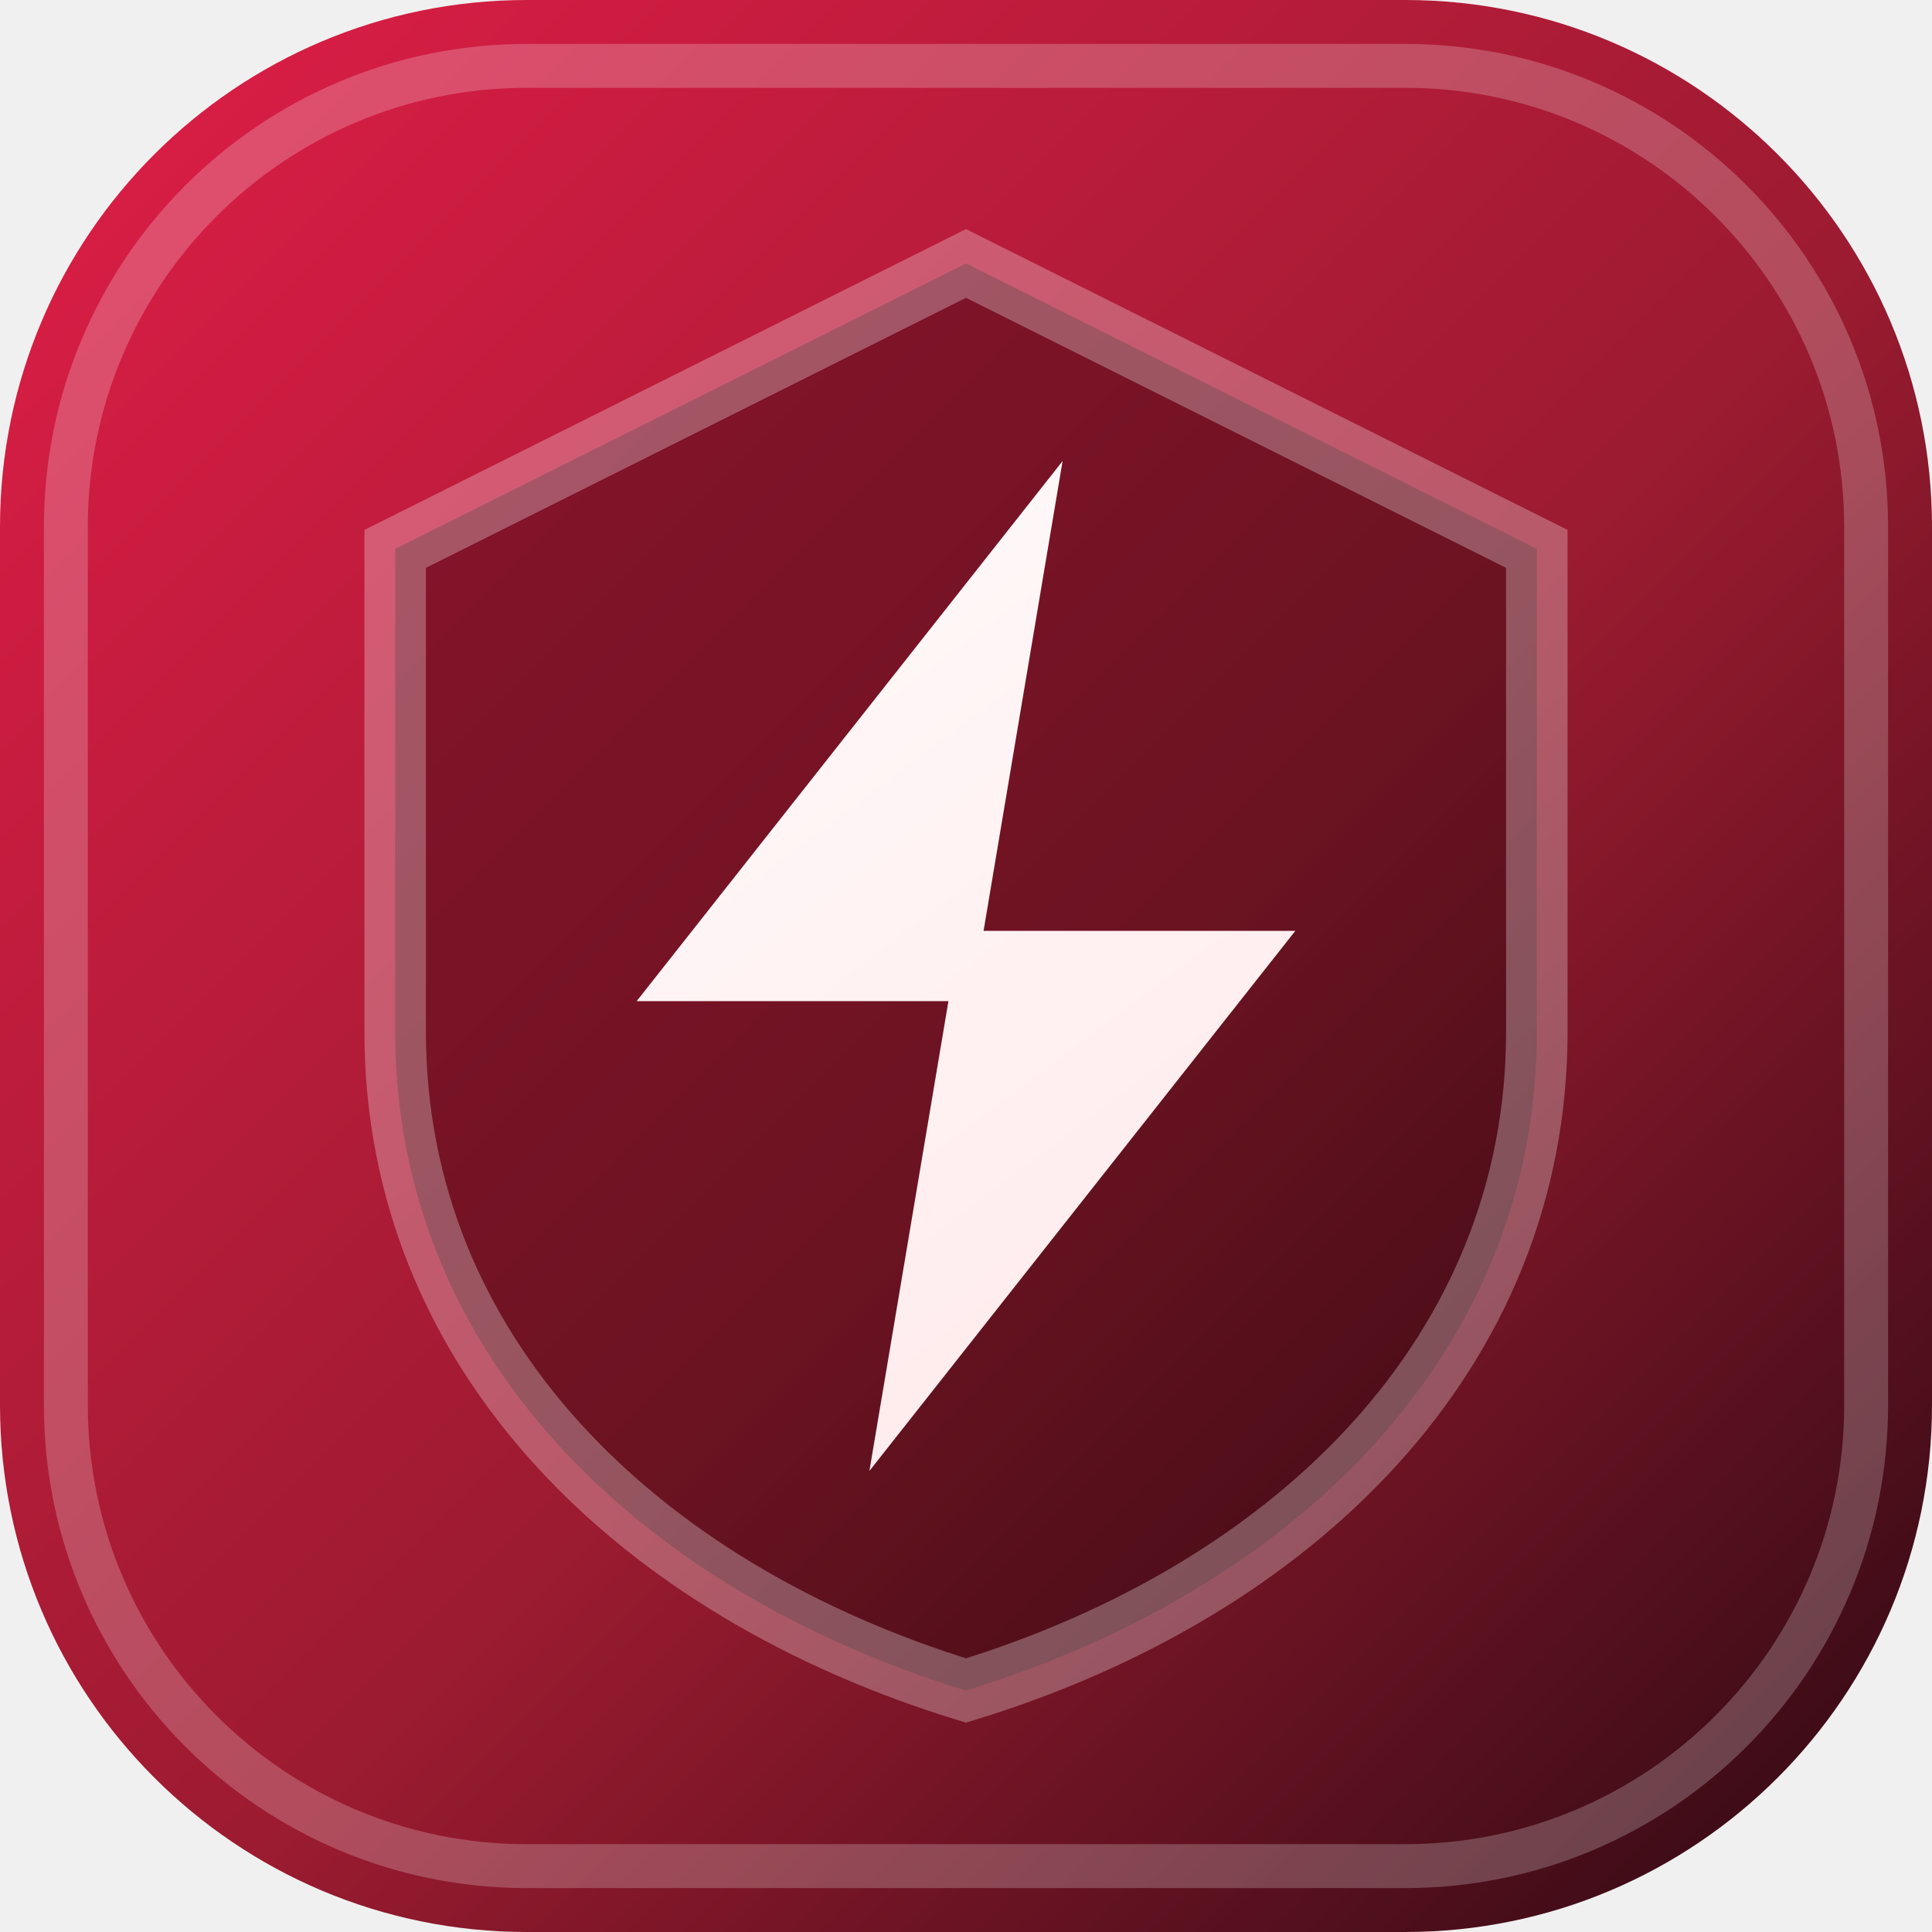
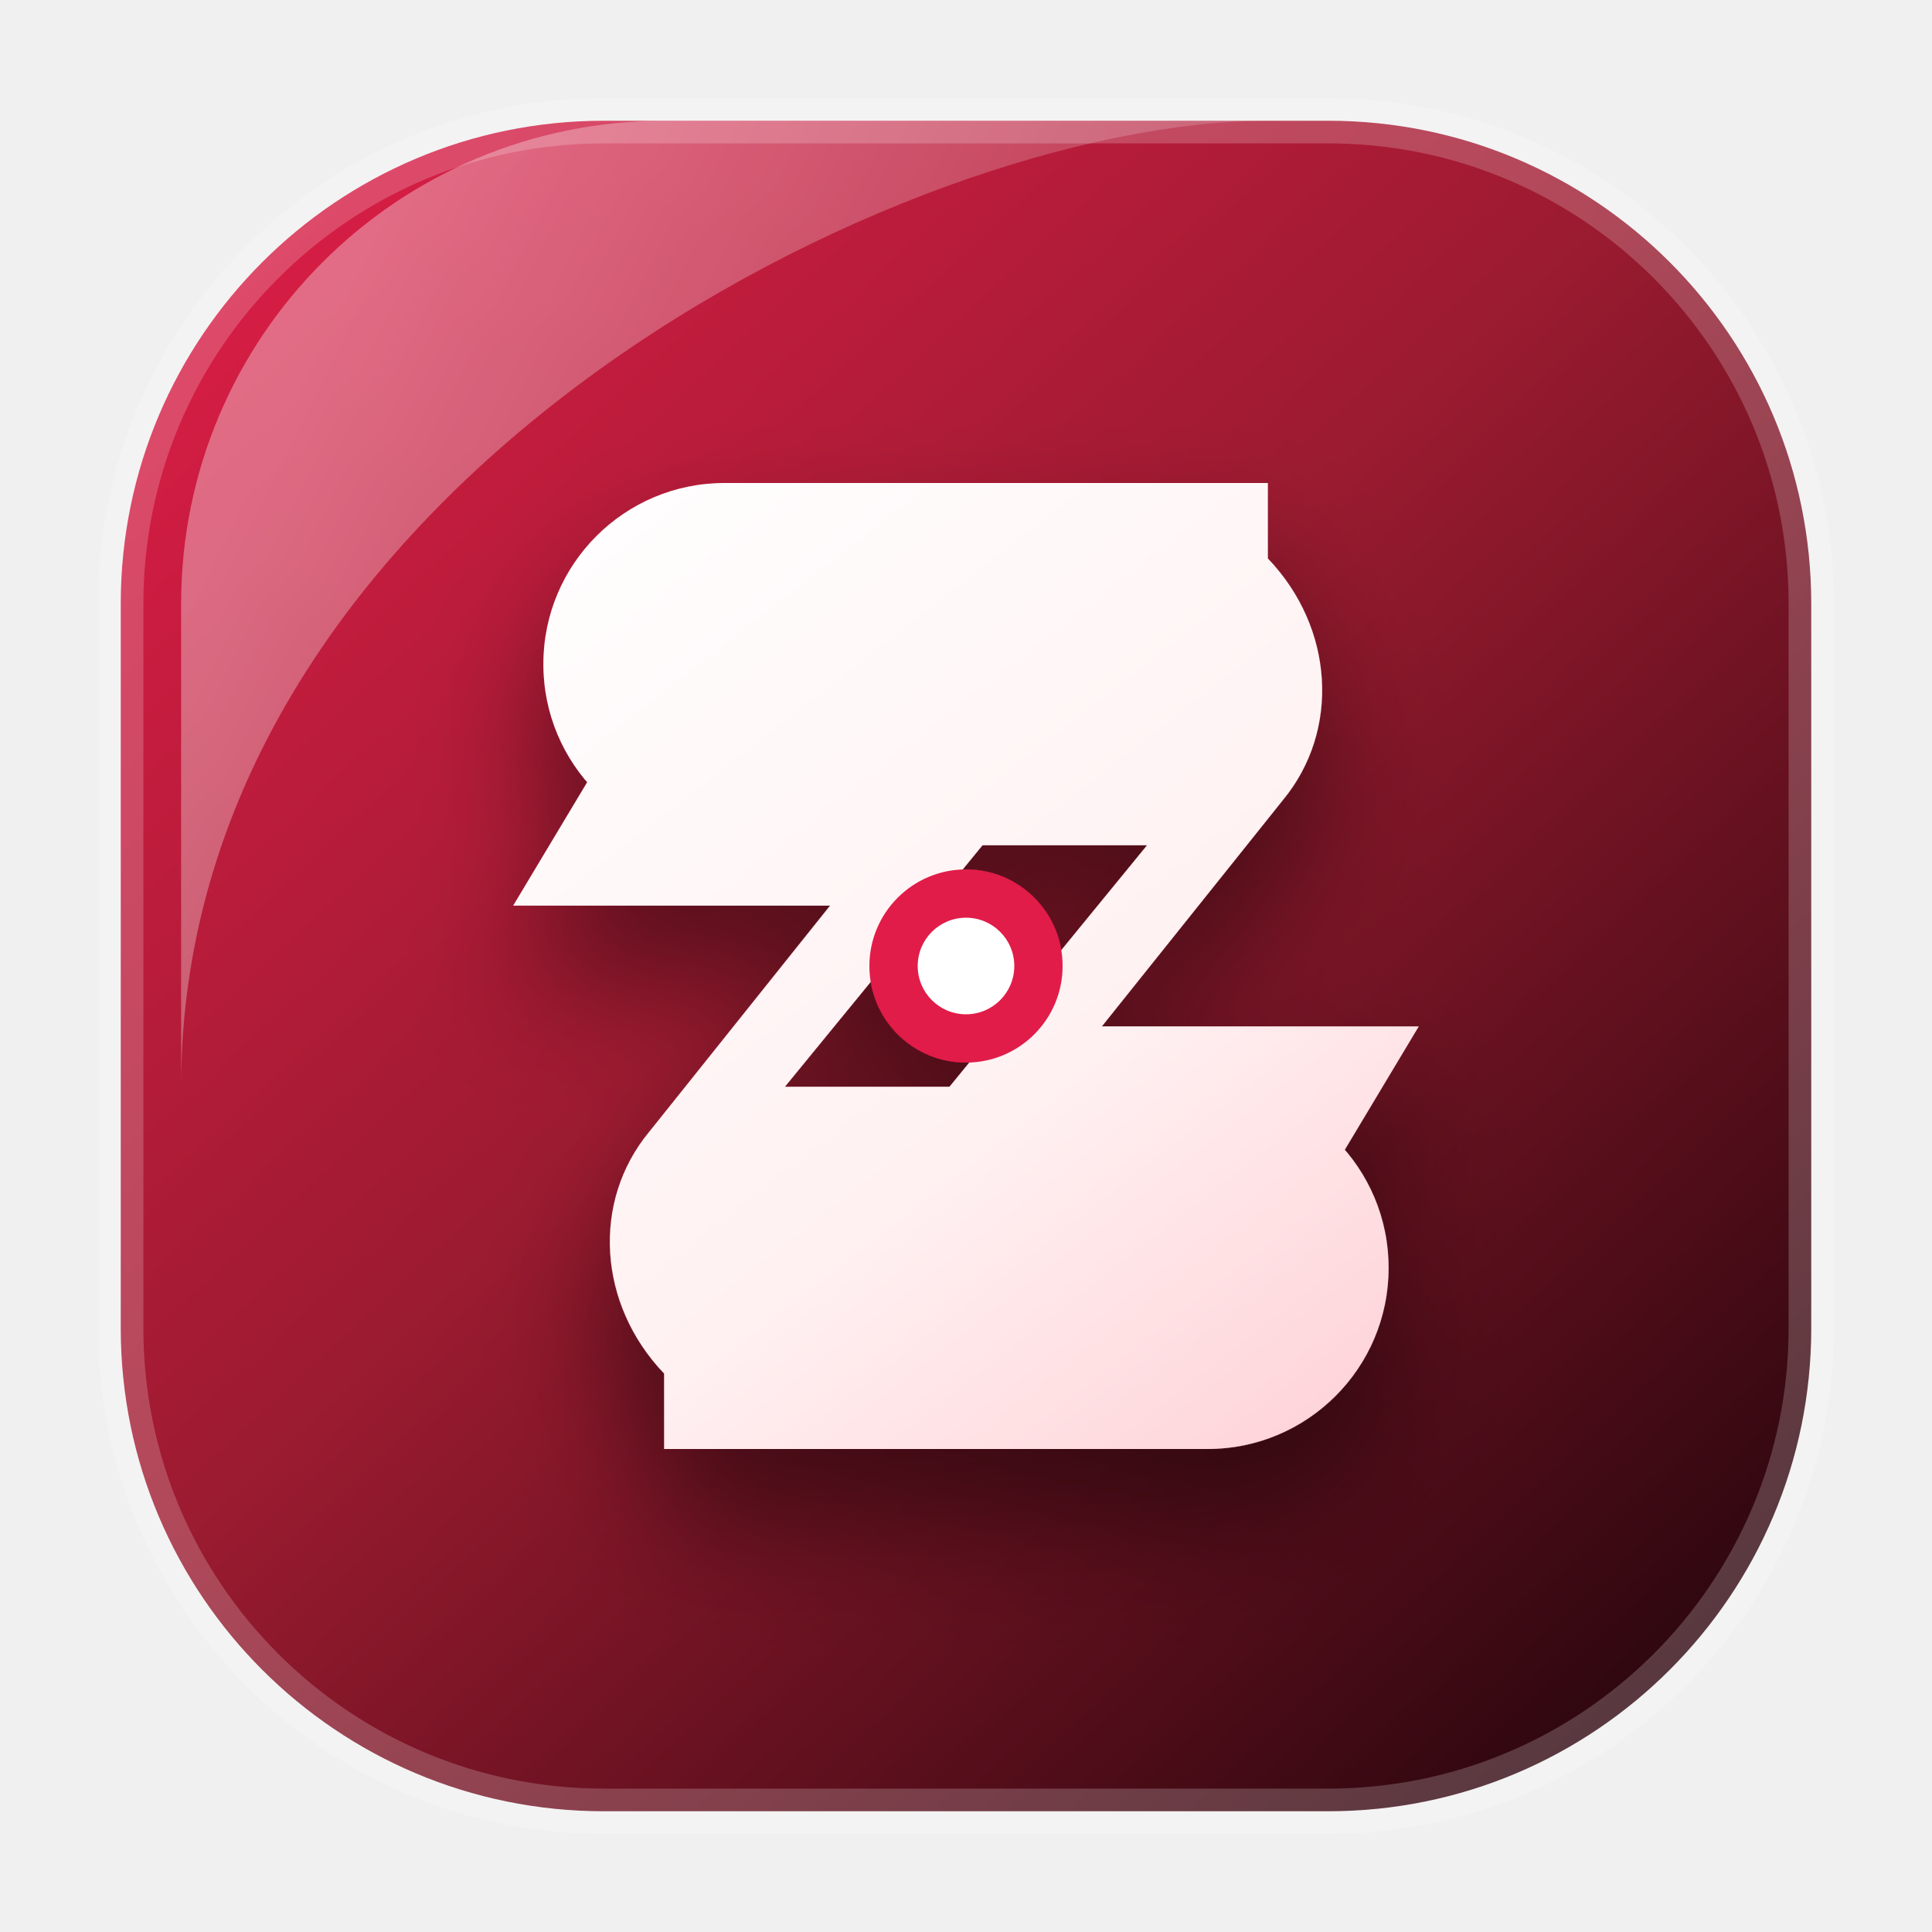
- <svg xmlns="http://www.w3.org/2000/svg" viewBox="0 0 44 44" fill="none">
+ <svg xmlns="http://www.w3.org/2000/svg" viewBox="0 0 64 64" fill="none">
  <defs>
-     <linearGradient id="smtShield" x1="0" y1="0" x2="44" y2="44" gradientUnits="userSpaceOnUse">
-       <stop stop-color="#E11D48" />
-       <stop offset="0.55" stop-color="#9B1B30" />
-       <stop offset="1" stop-color="#2B0912" />
+     <linearGradient id="smtHexBg" x1="6" y1="4" x2="58" y2="60" gradientUnits="userSpaceOnUse">
+       <stop offset="0%" stop-color="#E11D48" />
+       <stop offset="45%" stop-color="#9B1B30" />
+       <stop offset="100%" stop-color="#1F040A" />
    </linearGradient>
-     <linearGradient id="smtGold" x1="10" y1="6" x2="34" y2="38" gradientUnits="userSpaceOnUse">
-       <stop stop-color="#FFFFFF" />
-       <stop offset="1" stop-color="#FFE4E6" />
+     <linearGradient id="smtGleam" x1="12" y1="8" x2="52" y2="28" gradientUnits="userSpaceOnUse">
+       <stop offset="0%" stop-color="#FFFFFF" stop-opacity="0.35" />
+       <stop offset="100%" stop-color="#FFFFFF" stop-opacity="0.0" />
    </linearGradient>
+     <linearGradient id="smtSymbol" x1="18" y1="14" x2="46" y2="50" gradientUnits="userSpaceOnUse">
+       <stop offset="0%" stop-color="#FFFFFF" />
+       <stop offset="60%" stop-color="#FFF1F2" />
+       <stop offset="100%" stop-color="#FECDD3" />
+     </linearGradient>
+     <filter id="smtShadow" x="12" y="10" width="40" height="46" filterUnits="userSpaceOnUse" color-interpolation-filters="sRGB">
+       <feDropShadow dx="0" dy="2.5" stdDeviation="2" flood-color="#000000" flood-opacity="0.45" />
+     </filter>
  </defs>
-   <rect width="44" height="44" rx="12" fill="url(#smtShield)" />
-   <rect x="1.5" y="1.5" width="41" height="41" rx="10.5" stroke="white" stroke-opacity="0.22" />
-   <path d="M22 6L35 12.5V23.5C35 30.8 29.5 36.2 22 38.5C14.5 36.2 9 30.8 9 23.5V12.5L22 6Z" fill="#120408" fill-opacity="0.35" stroke="white" stroke-opacity="0.28" stroke-width="1.4" />
-   <path d="M24.2 10.5L14.5 22.8H21.6L19.8 33.5L29.5 21.2H22.4L24.2 10.5Z" fill="url(#smtGold)" />
+   <rect x="4" y="4" width="56" height="56" rx="16" fill="url(#smtHexBg)" />
+   <rect x="4" y="4" width="56" height="56" rx="16" stroke="#FFFFFF" stroke-opacity="0.2" stroke-width="1.5" />
+   <path d="M6 20C6 11.163 13.163 4 22 4H42C30 4 6 16 6 36V20Z" fill="url(#smtGleam)" />
+   <g filter="url(#smtShadow)">
+     <path d="M42 16H24C20.686 16 18 18.686 18 22C18 25.314 20.686 28 24 28H38L29 39H44L47 34H36.5L42.5 26.5C44.4 24.2 44.2 20.8 42 18.5L42 16Z" fill="url(#smtSymbol)" fill-rule="evenodd" />
+     <path d="M22 48H40C43.314 48 46 45.314 46 42C46 38.686 43.314 36 40 36H26L35 25H20L17 30H27.5L21.5 37.5C19.6 39.8 19.8 43.2 22 45.5L22 48Z" fill="url(#smtSymbol)" fill-rule="evenodd" />
+     <circle cx="32" cy="32" r="3.2" fill="#E11D48" />
+     <circle cx="32" cy="32" r="1.6" fill="#FFFFFF" />
+   </g>
</svg>
